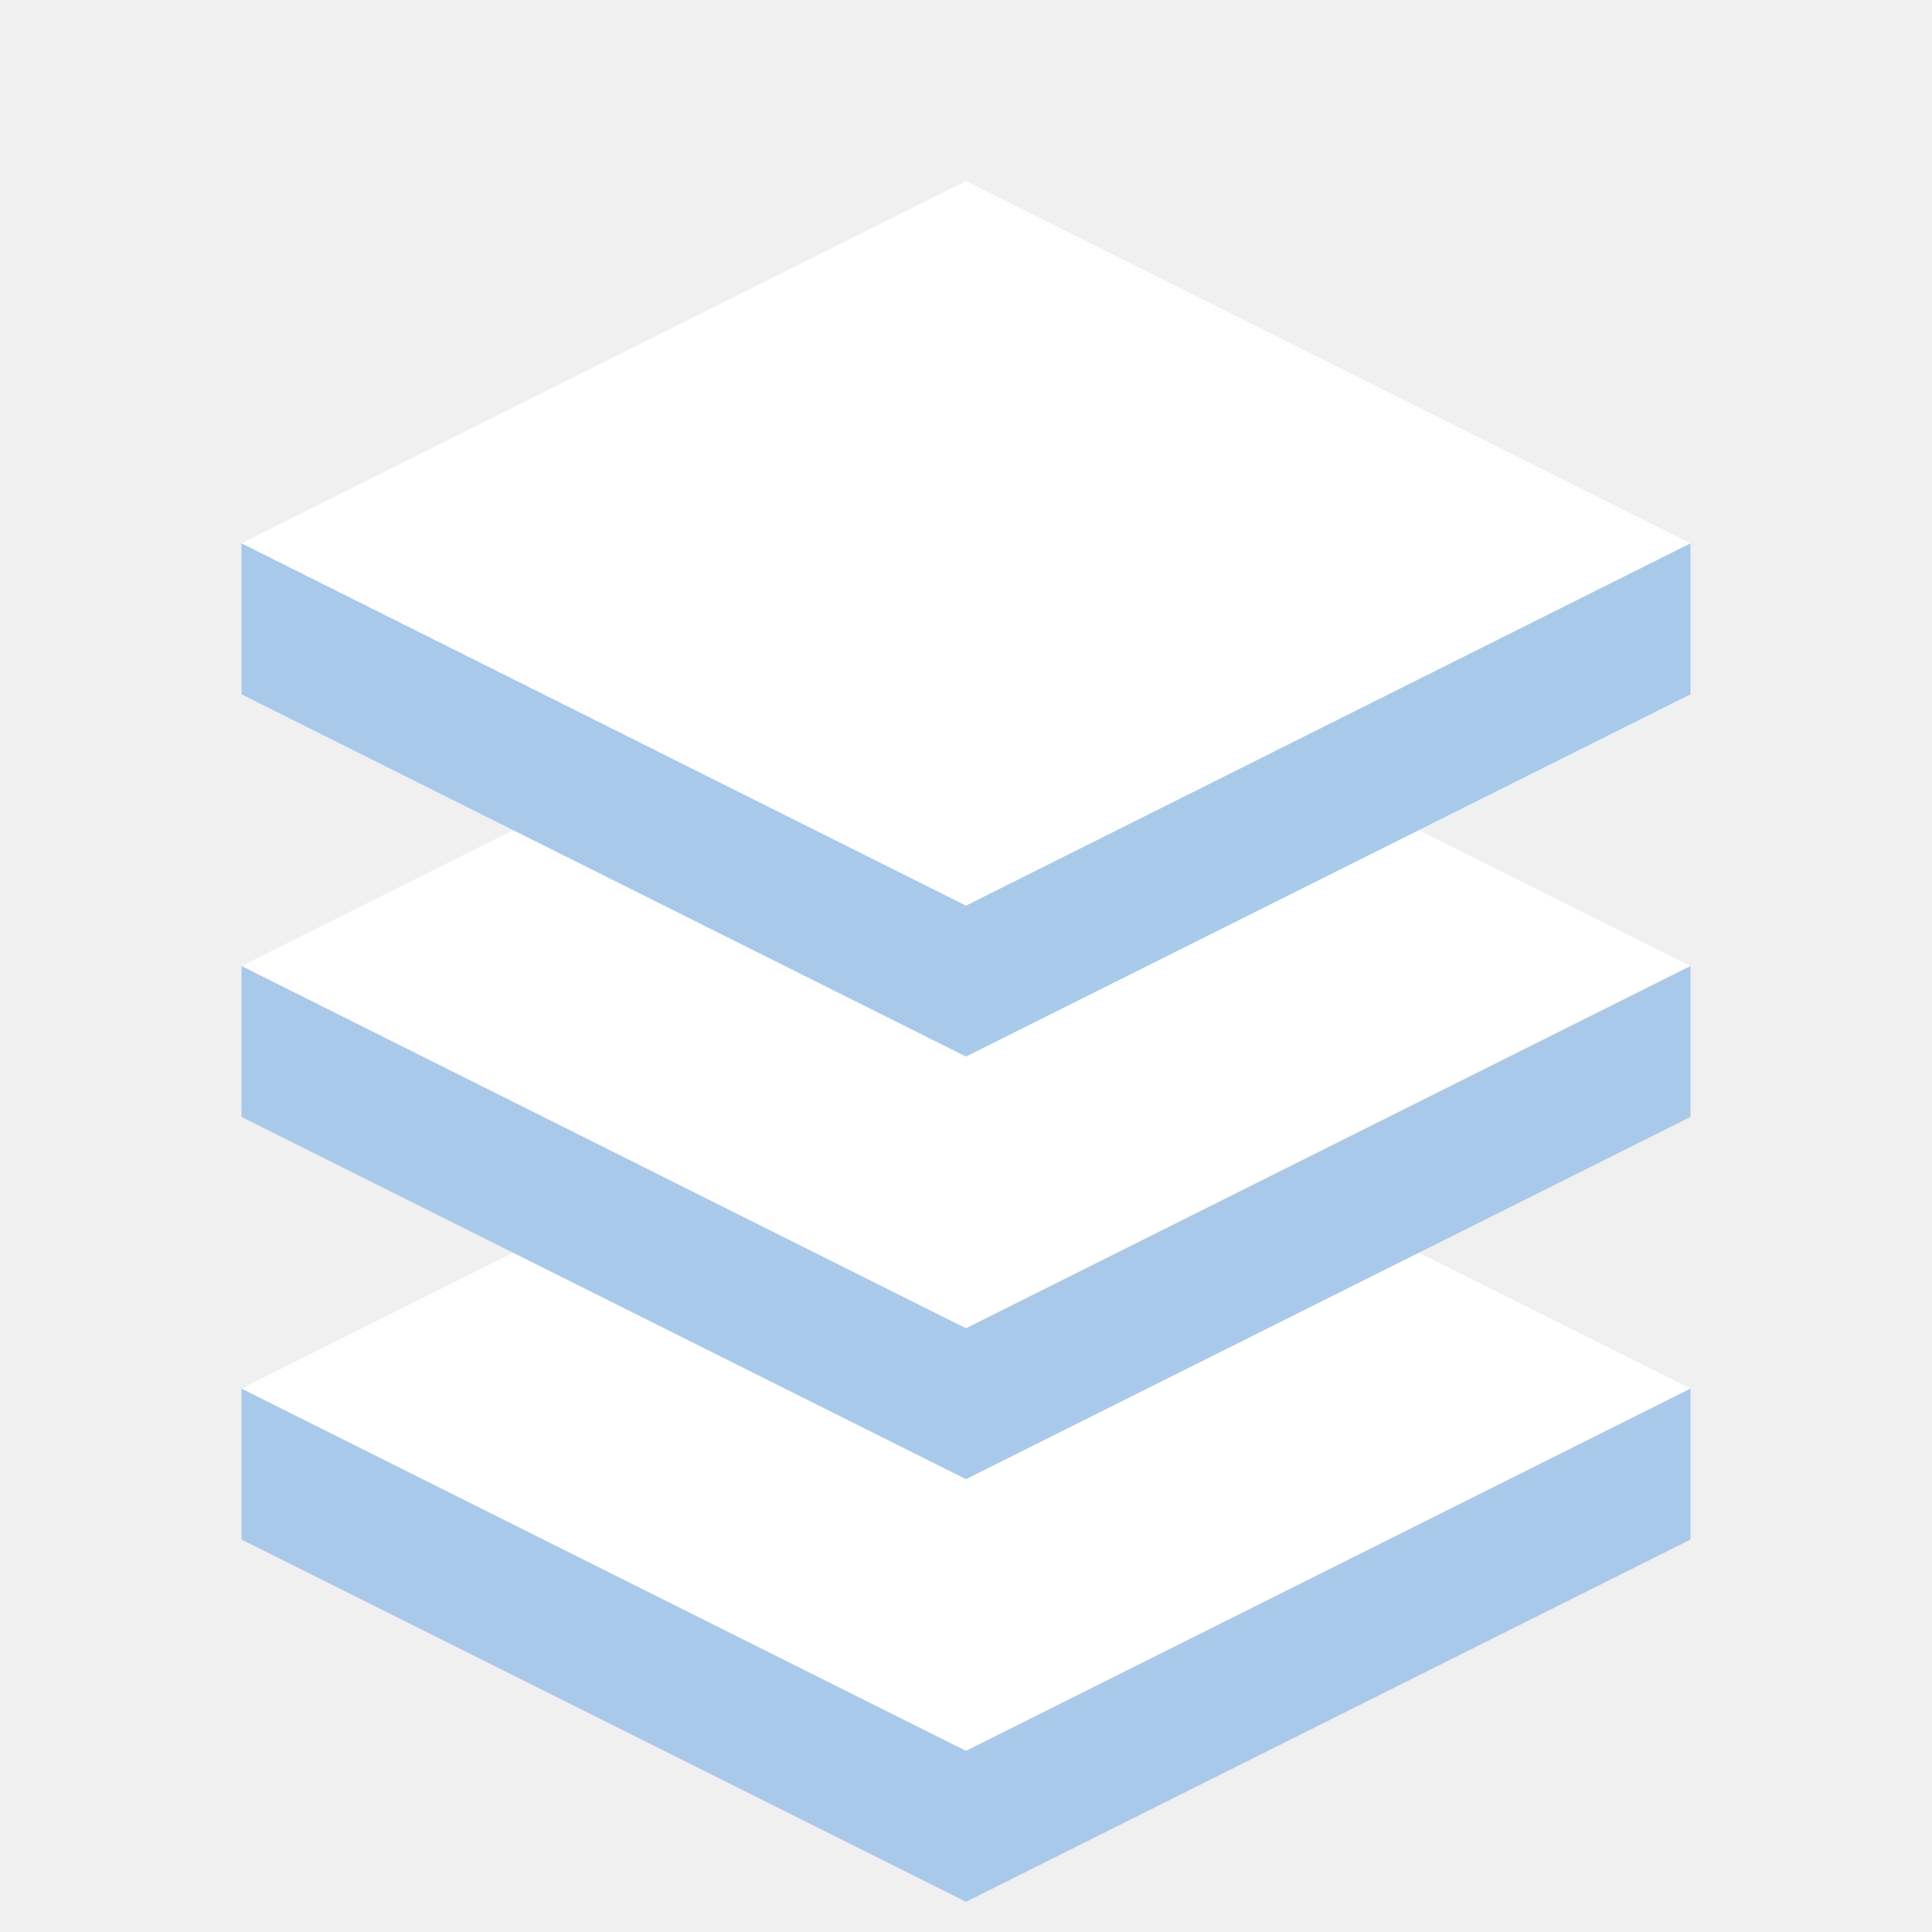
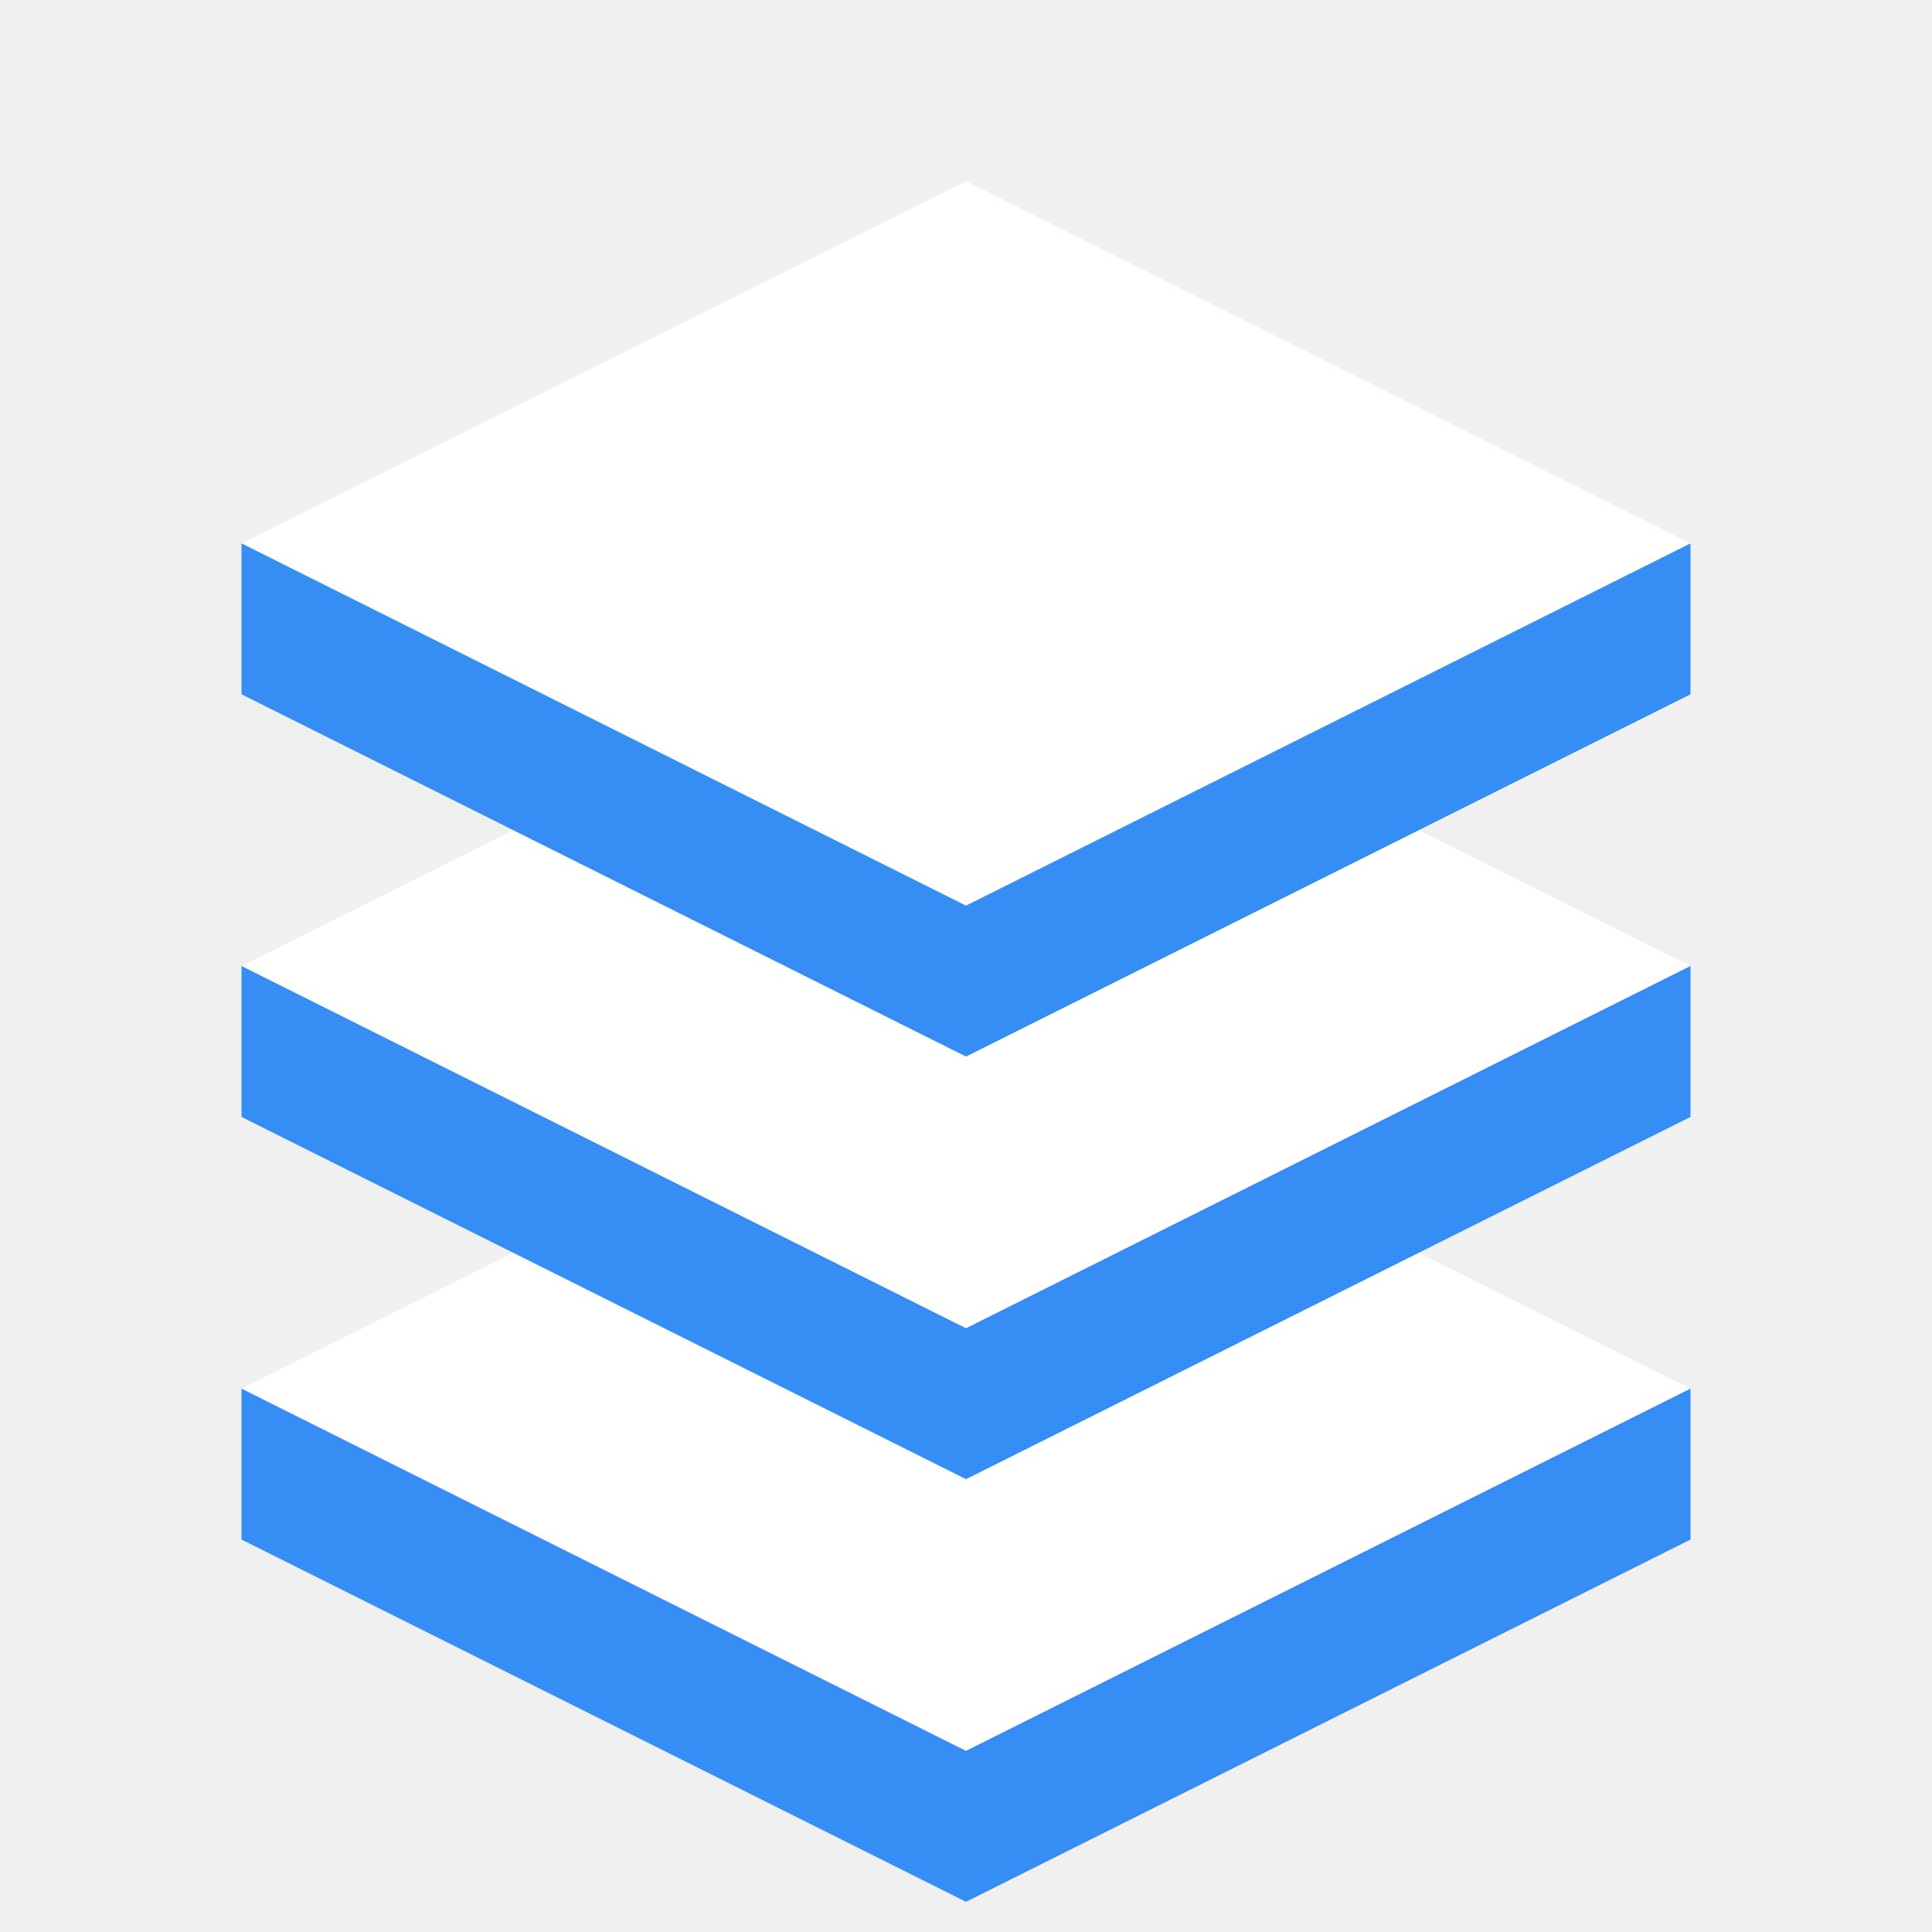
<svg xmlns="http://www.w3.org/2000/svg" viewBox="0 0 64 64">
  <polygon points="32,34 56,46 32,58 8,46" fill="#FFFFFF" />
-   <polygon points="8,46 32,58 32,63 8,51" fill="#A9C9EA" />
-   <polygon points="32,58 56,46 56,51 32,63" fill="#A9C9EA" />
+   <polygon points="8,46 32,58 32,63 8,51" fill="#368EF5" />
+   <polygon points="32,58 56,46 56,51 32,63" fill="#368EF5" />
  <polygon points="32,20 56,32 32,44 8,32" fill="#FFFFFF" />
-   <polygon points="8,32 32,44 32,49 8,37" fill="#A9C9EA" />
-   <polygon points="32,44 56,32 56,37 32,49" fill="#A9C9EA" />
+   <polygon points="8,32 32,44 32,49 8,37" fill="#368EF5" />
+   <polygon points="32,44 56,32 56,37 32,49" fill="#368EF5" />
  <polygon points="32,6 56,18 32,30 8,18" fill="#FFFFFF" />
-   <polygon points="8,18 32,30 32,35 8,23" fill="#A9C9EA" />
-   <polygon points="32,30 56,18 56,23 32,35" fill="#A9C9EA" />
+   <polygon points="8,18 32,30 32,35 8,23" fill="#368EF5" />
+   <polygon points="32,30 56,18 56,23 32,35" fill="#368EF5" />
</svg>
